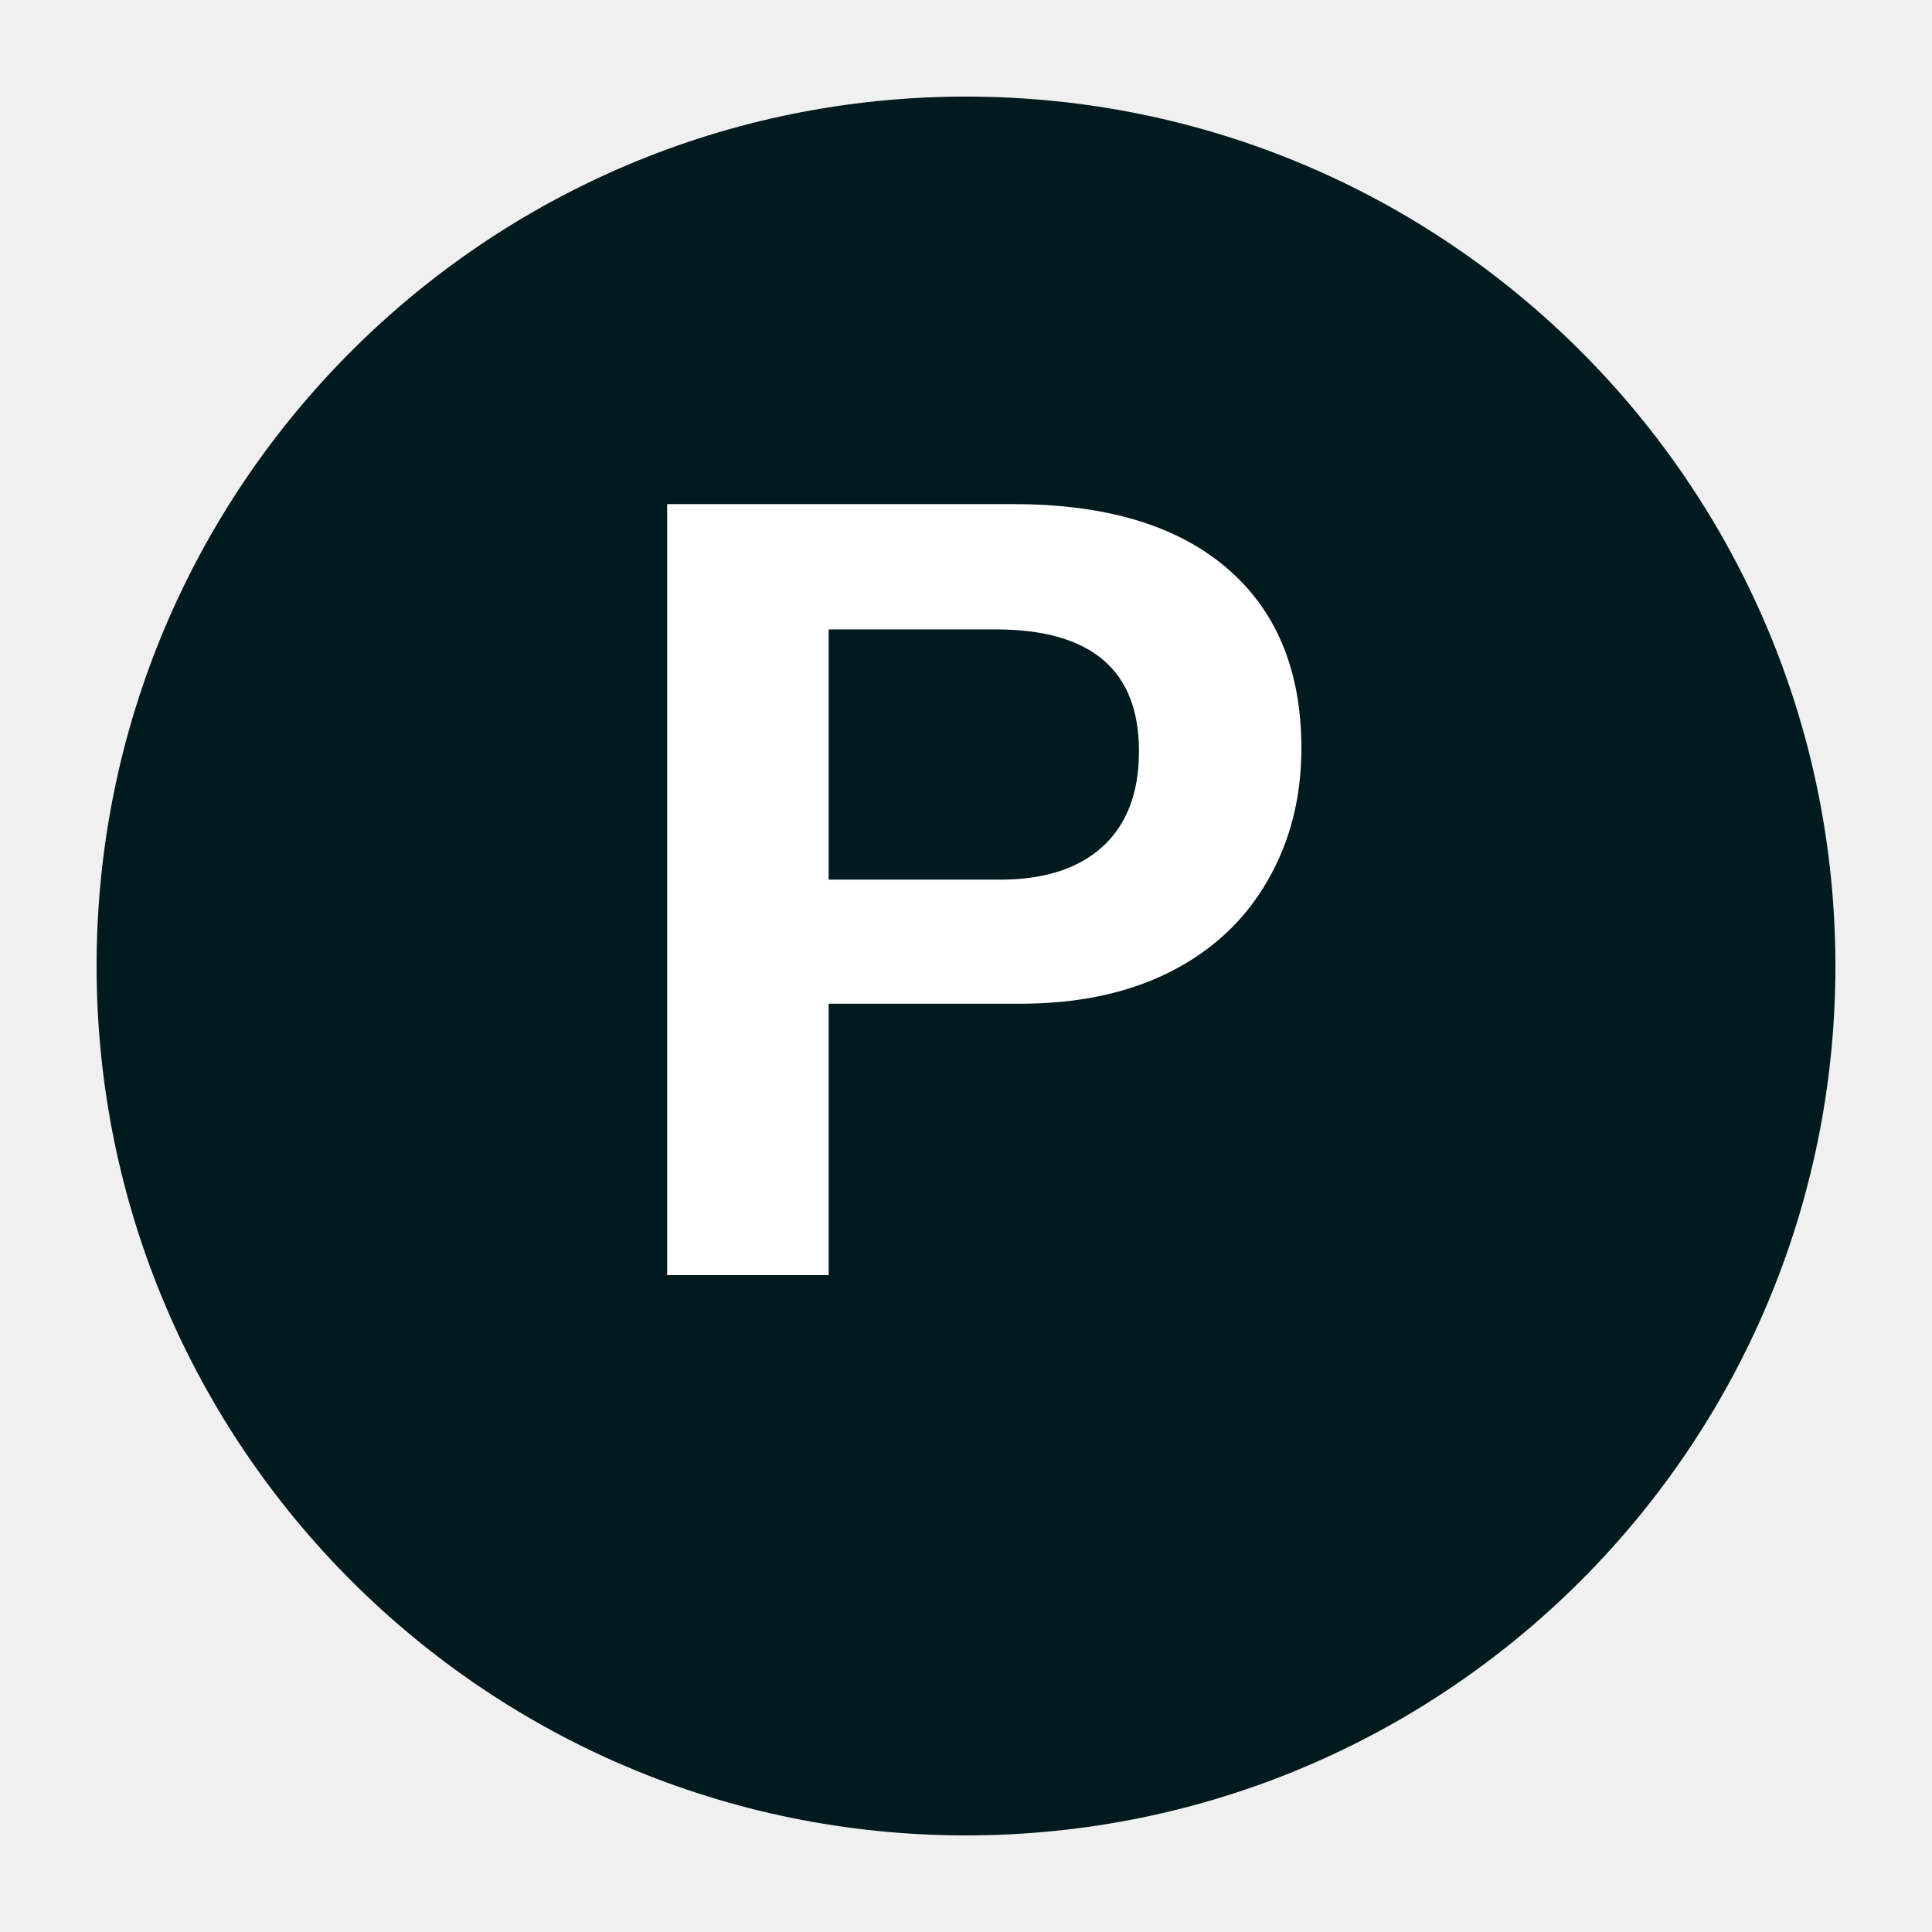
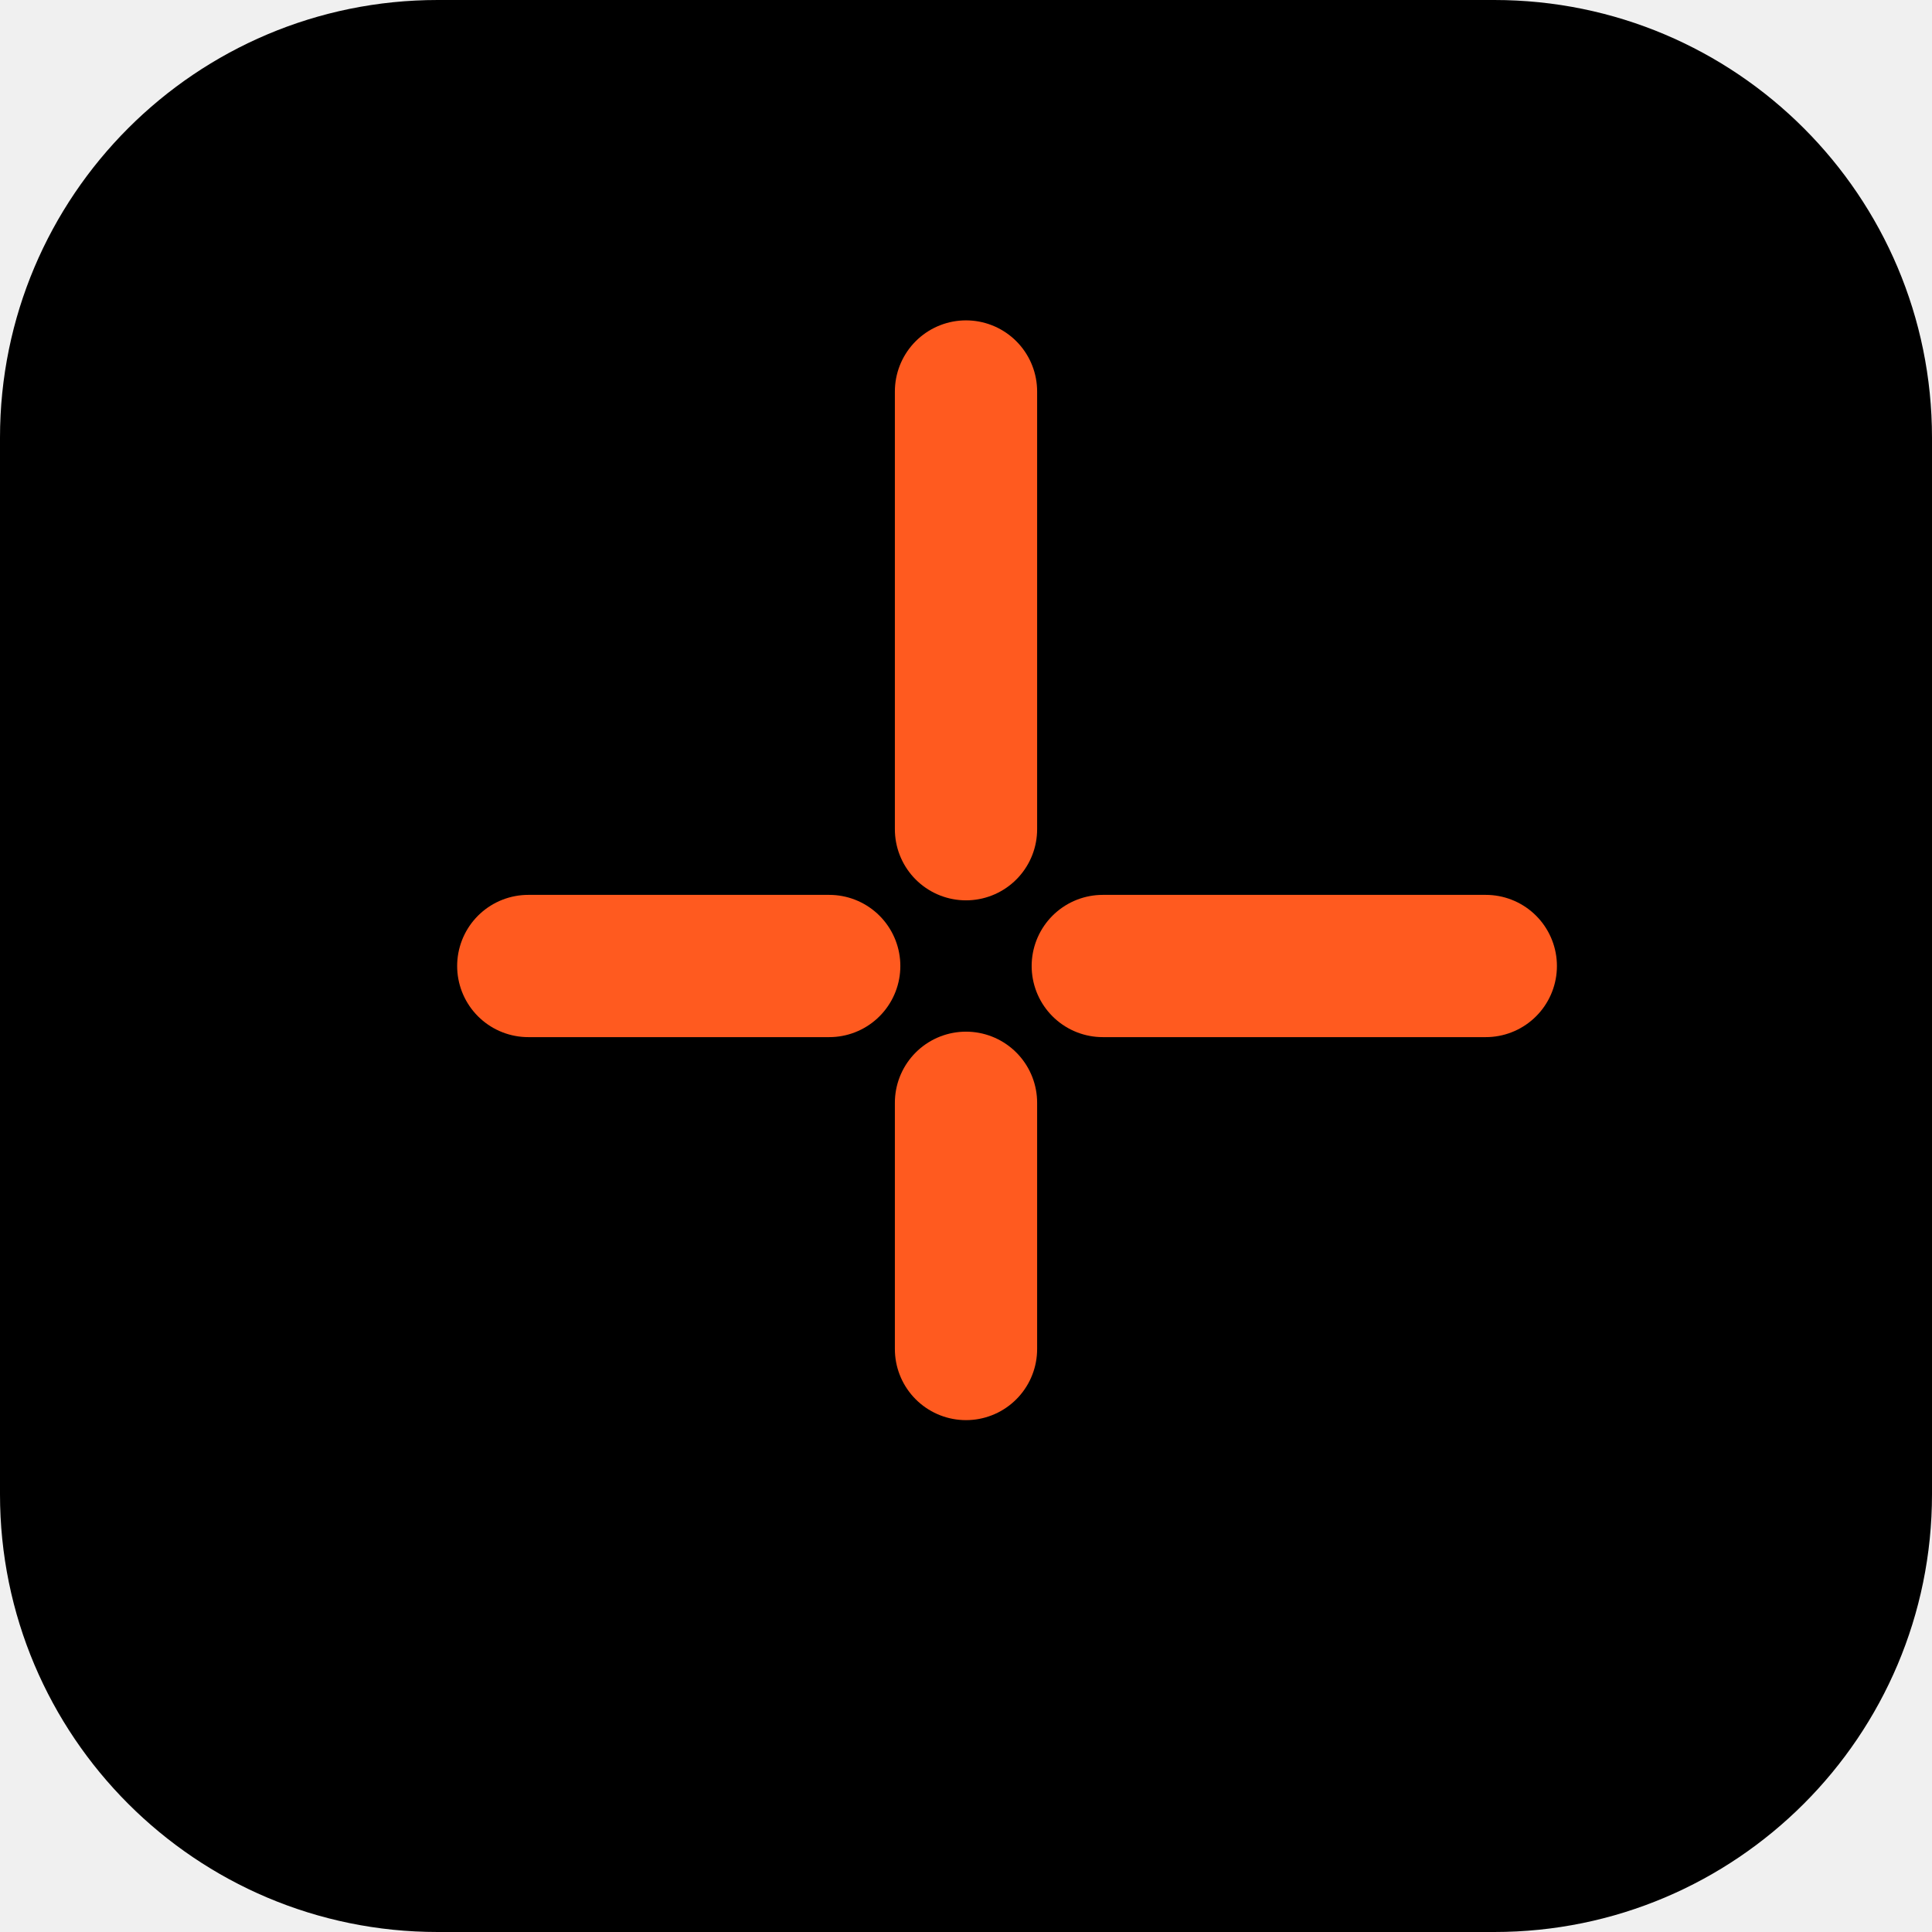
- <svg xmlns="http://www.w3.org/2000/svg" viewBox="0 0 100 100">
-   <circle cx="50" cy="50" r="45" fill="#011a1e" />
-   <text x="50" y="66" font-family="Helvetica Neue, Arial, sans-serif" font-weight="700" font-size="58" text-anchor="middle" fill="#ffffff">P</text>
+ <svg xmlns="http://www.w3.org/2000/svg" viewBox="0 0 512 512">
+   <rect width="512" height="512" rx="116" fill="#000000" />
+   <g fill="none" stroke="#FF5A1F" stroke-width="2.6" stroke-linecap="round" transform="translate(256 256) scale(14.5) translate(-12 -12)">
+     <path d="M12 9.5V1.5" />
+     <path d="M14.5 12h7" />
+     <path d="M12 14.5V19" />
+     <path d="M9.5 12H4" />
+   </g>
</svg>
